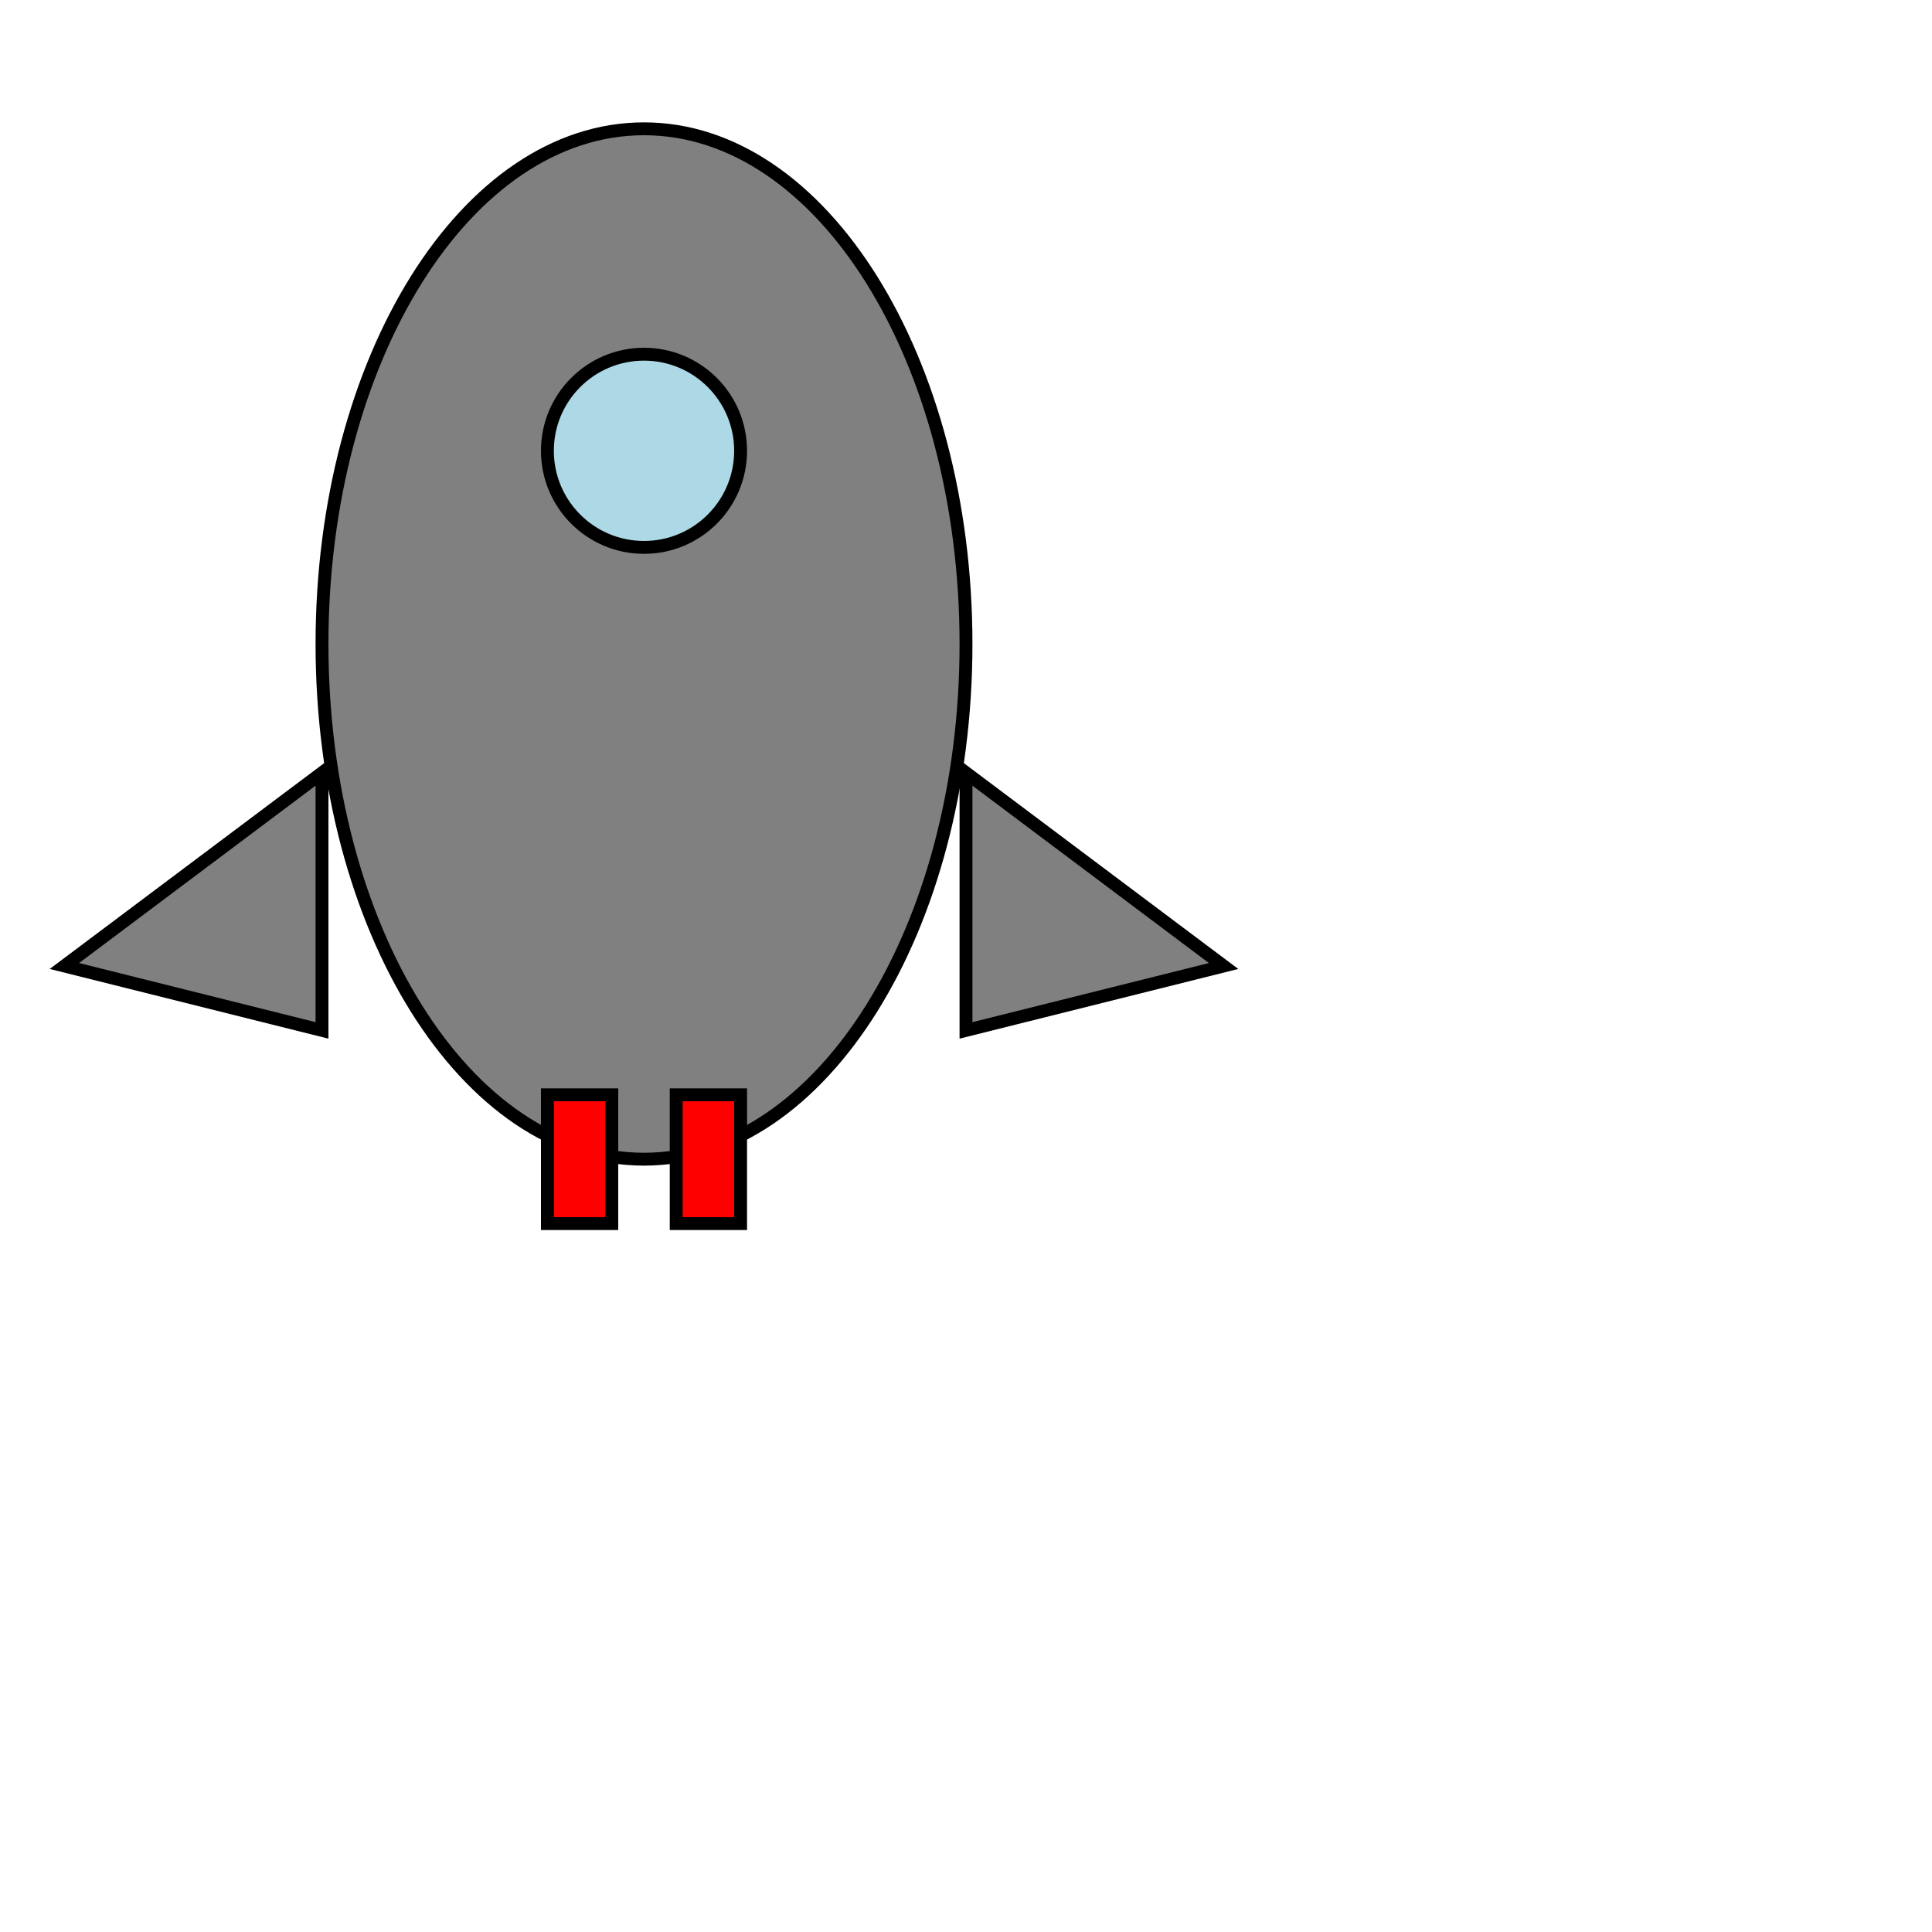
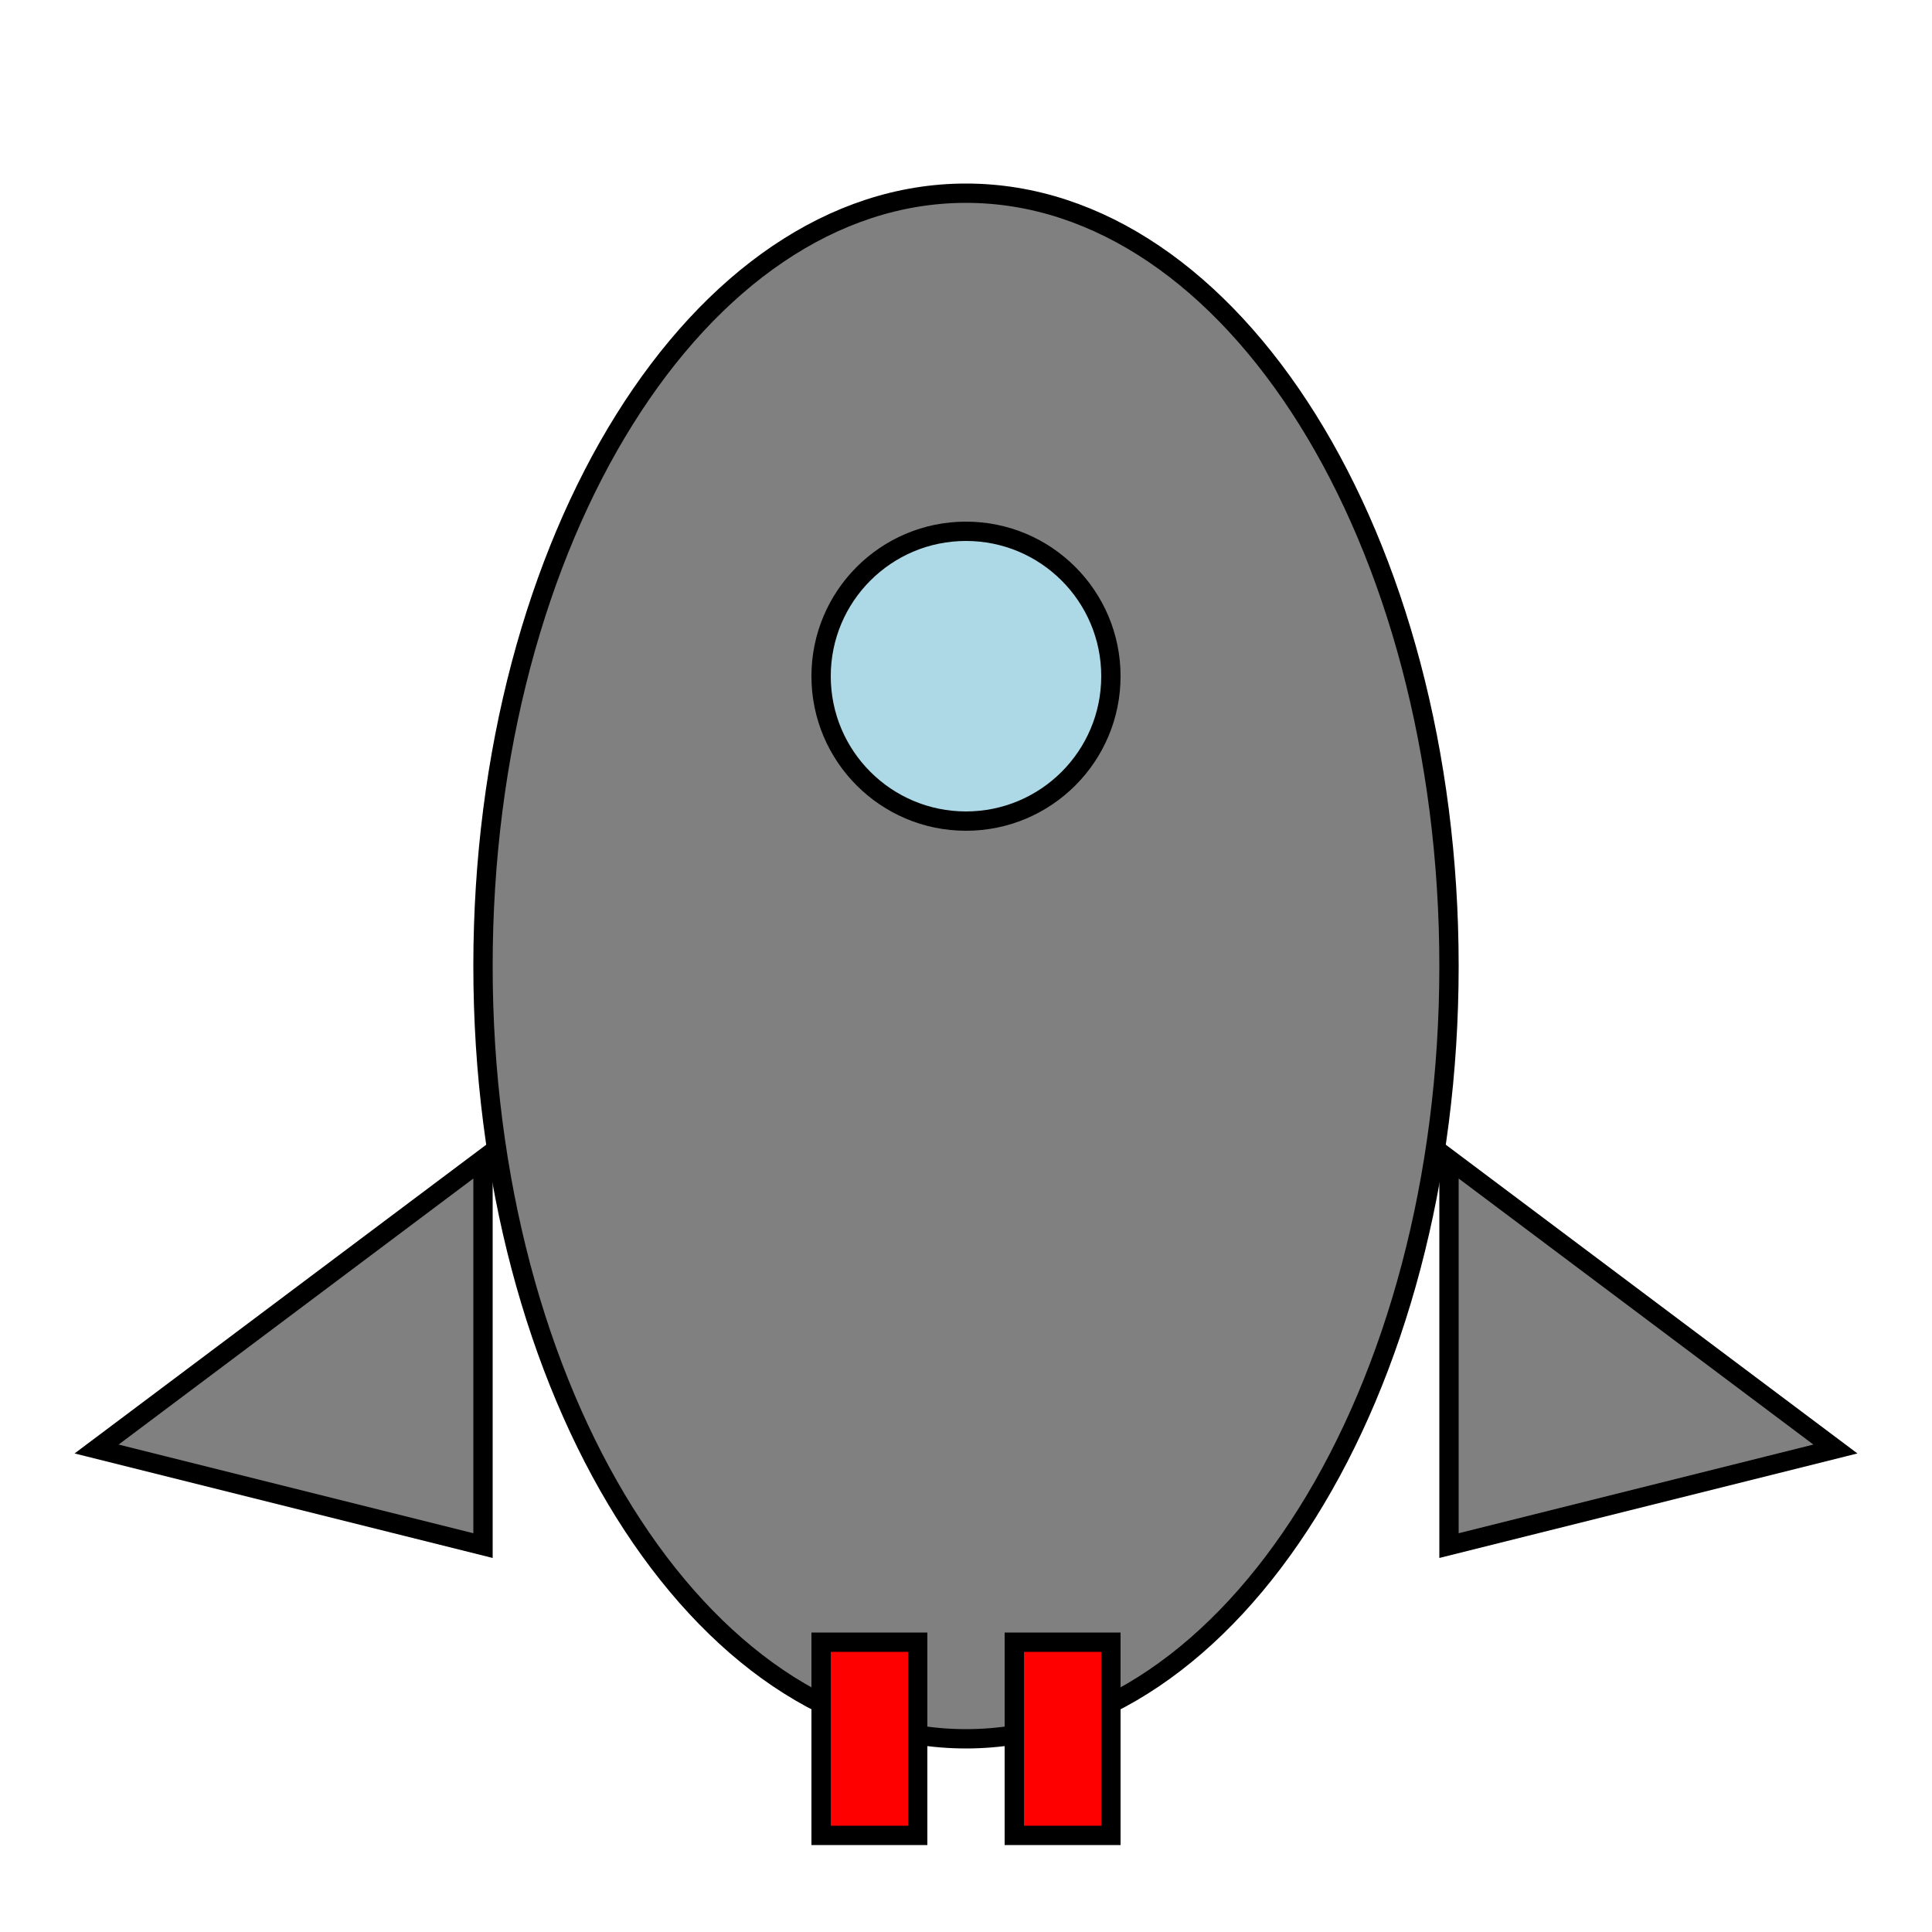
- <svg xmlns="http://www.w3.org/2000/svg" id="svgCanvas" version="1.1" height="300" width="300" viewBox="0 0 300 300" xml:space="preserve">
+ <svg xmlns="http://www.w3.org/2000/svg" id="svgCanvas" version="1.1" height="200" width="200" viewBox="0 0 200 200" xml:space="preserve">
  <ellipse cx="100" cy="100" rx="50" ry="80" fill="gray" stroke="black" stroke-width="2" />
  <circle cx="100" cy="70" r="15" fill="lightblue" stroke="black" stroke-width="2" />
  <polygon points="50,120 10,150 50,160" fill="gray" stroke="black" stroke-width="2" />
  <polygon points="150,120 190,150 150,160" fill="gray" stroke="black" stroke-width="2" />
  <rect x="85" y="170" width="10" height="20" fill="red" stroke="black" stroke-width="2" />
  <rect x="105" y="170" width="10" height="20" fill="red" stroke="black" stroke-width="2" />
</svg>
